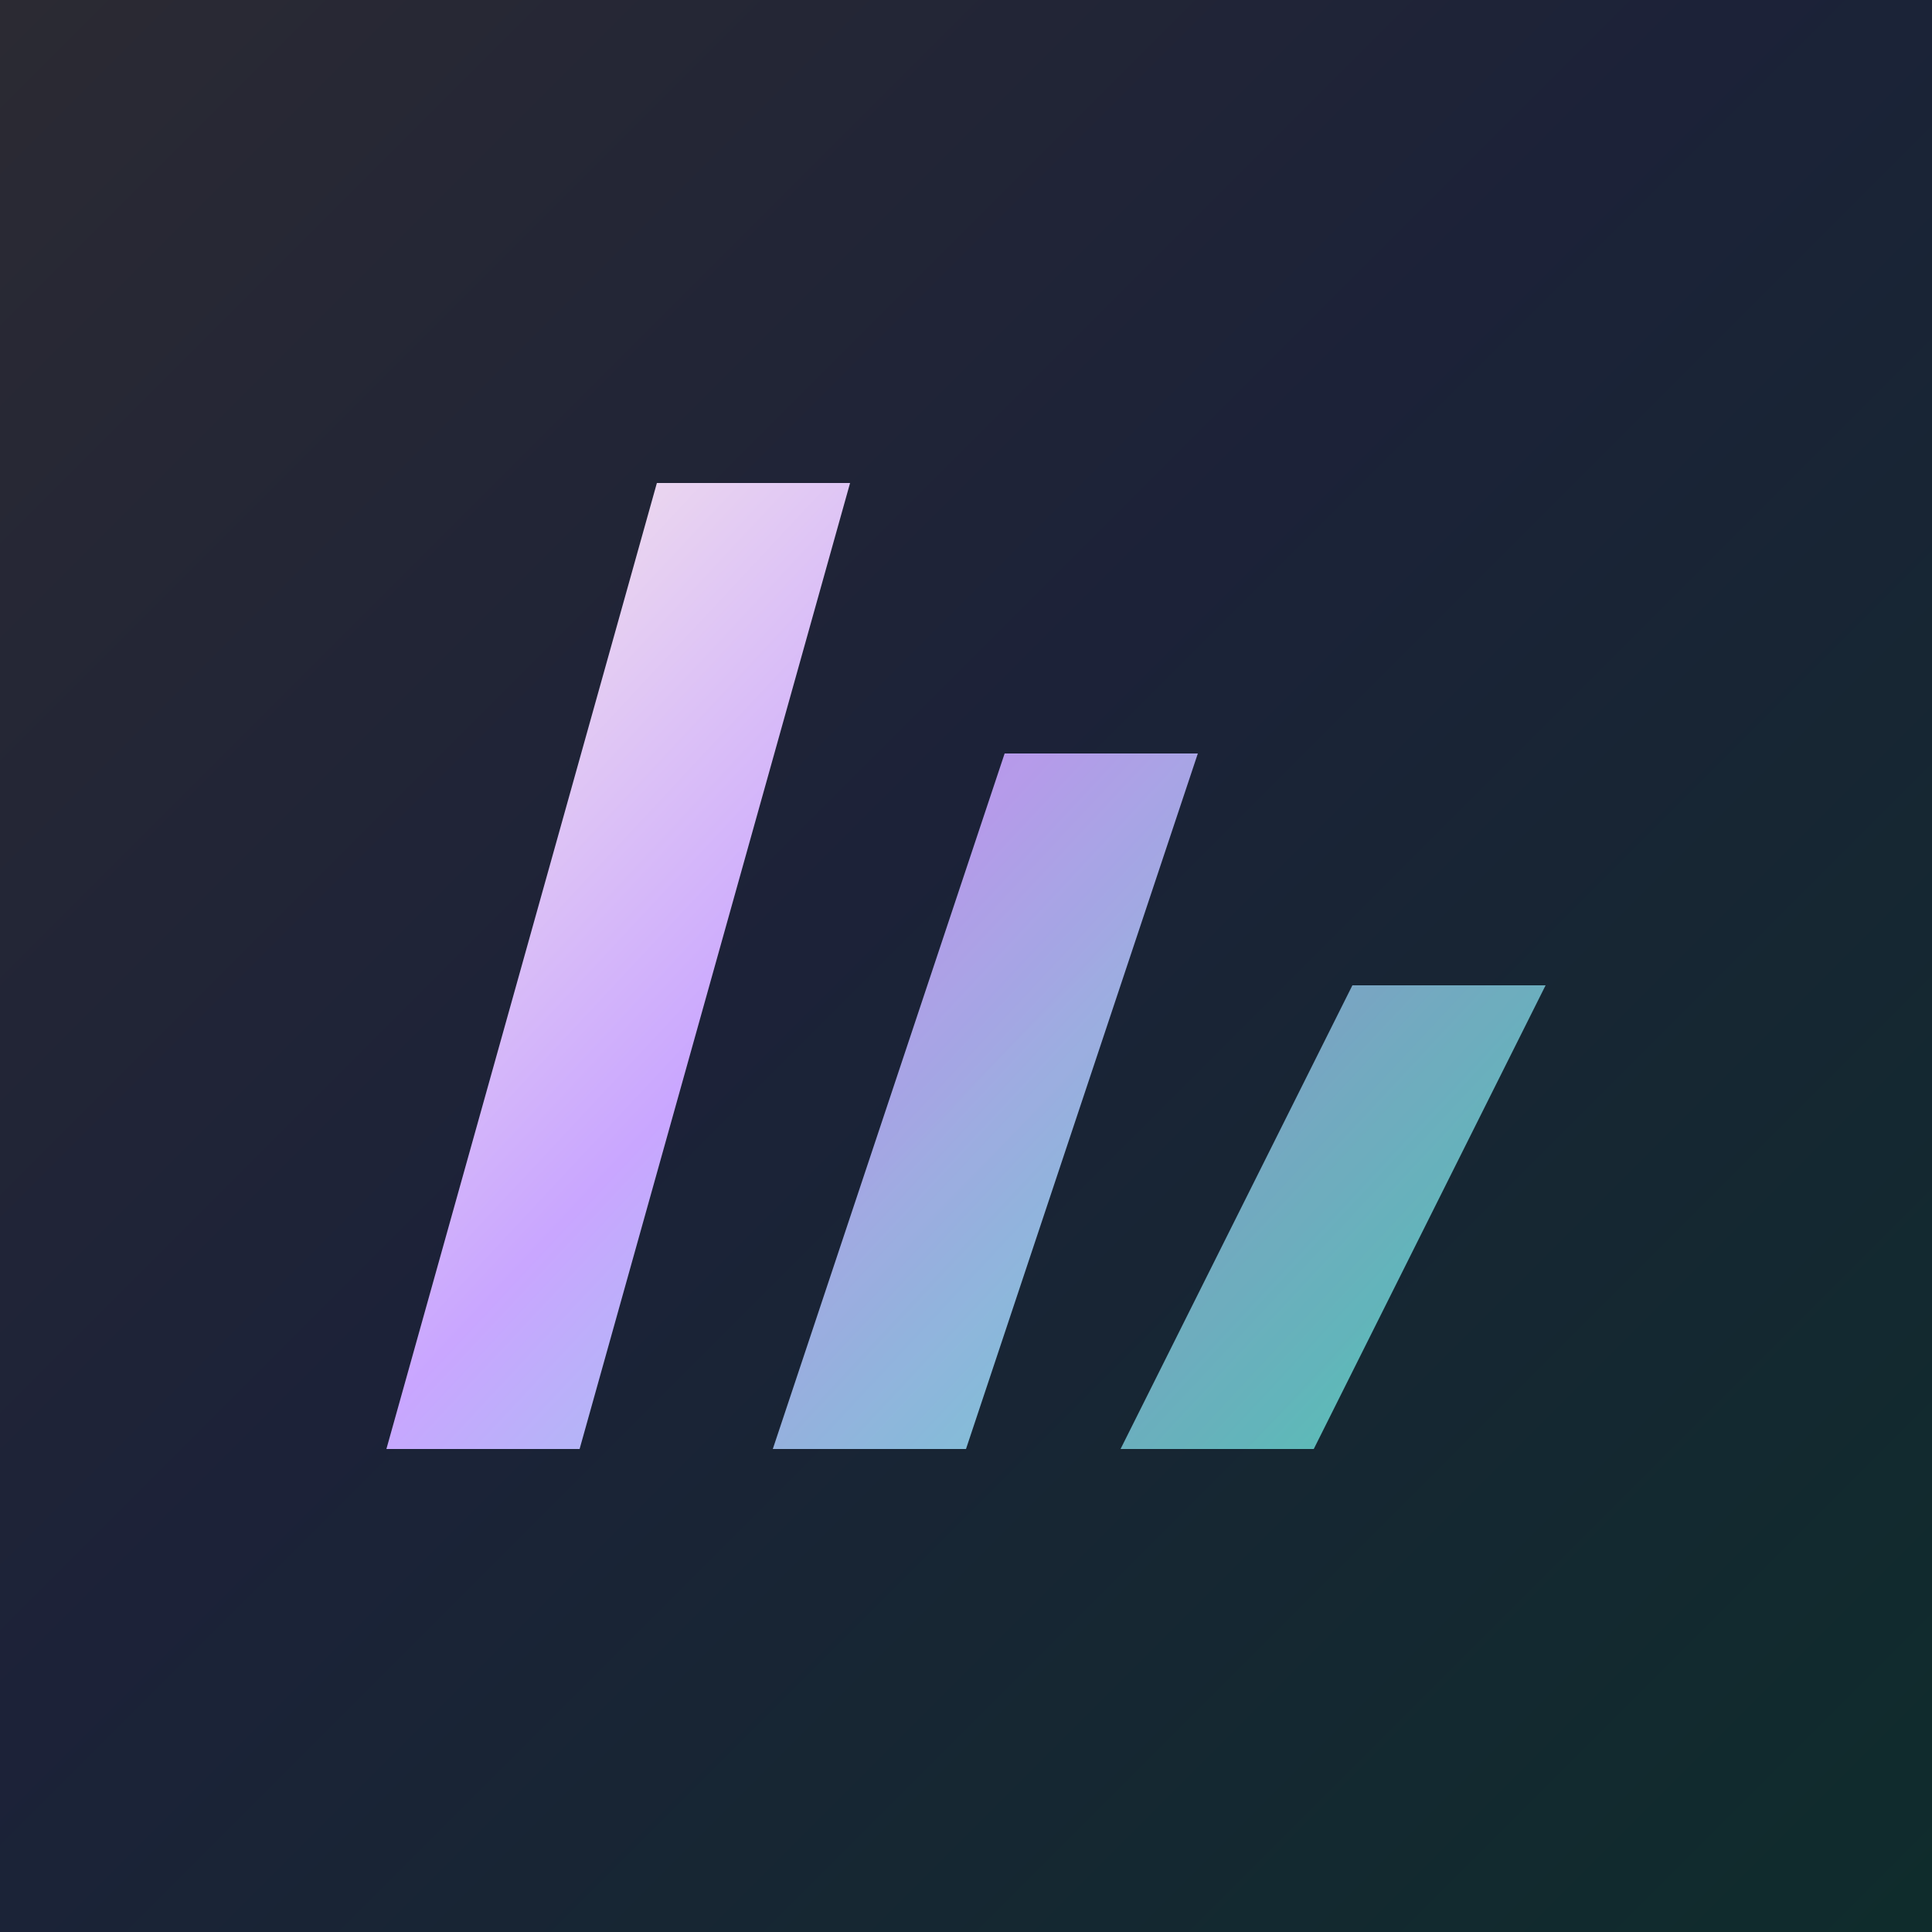
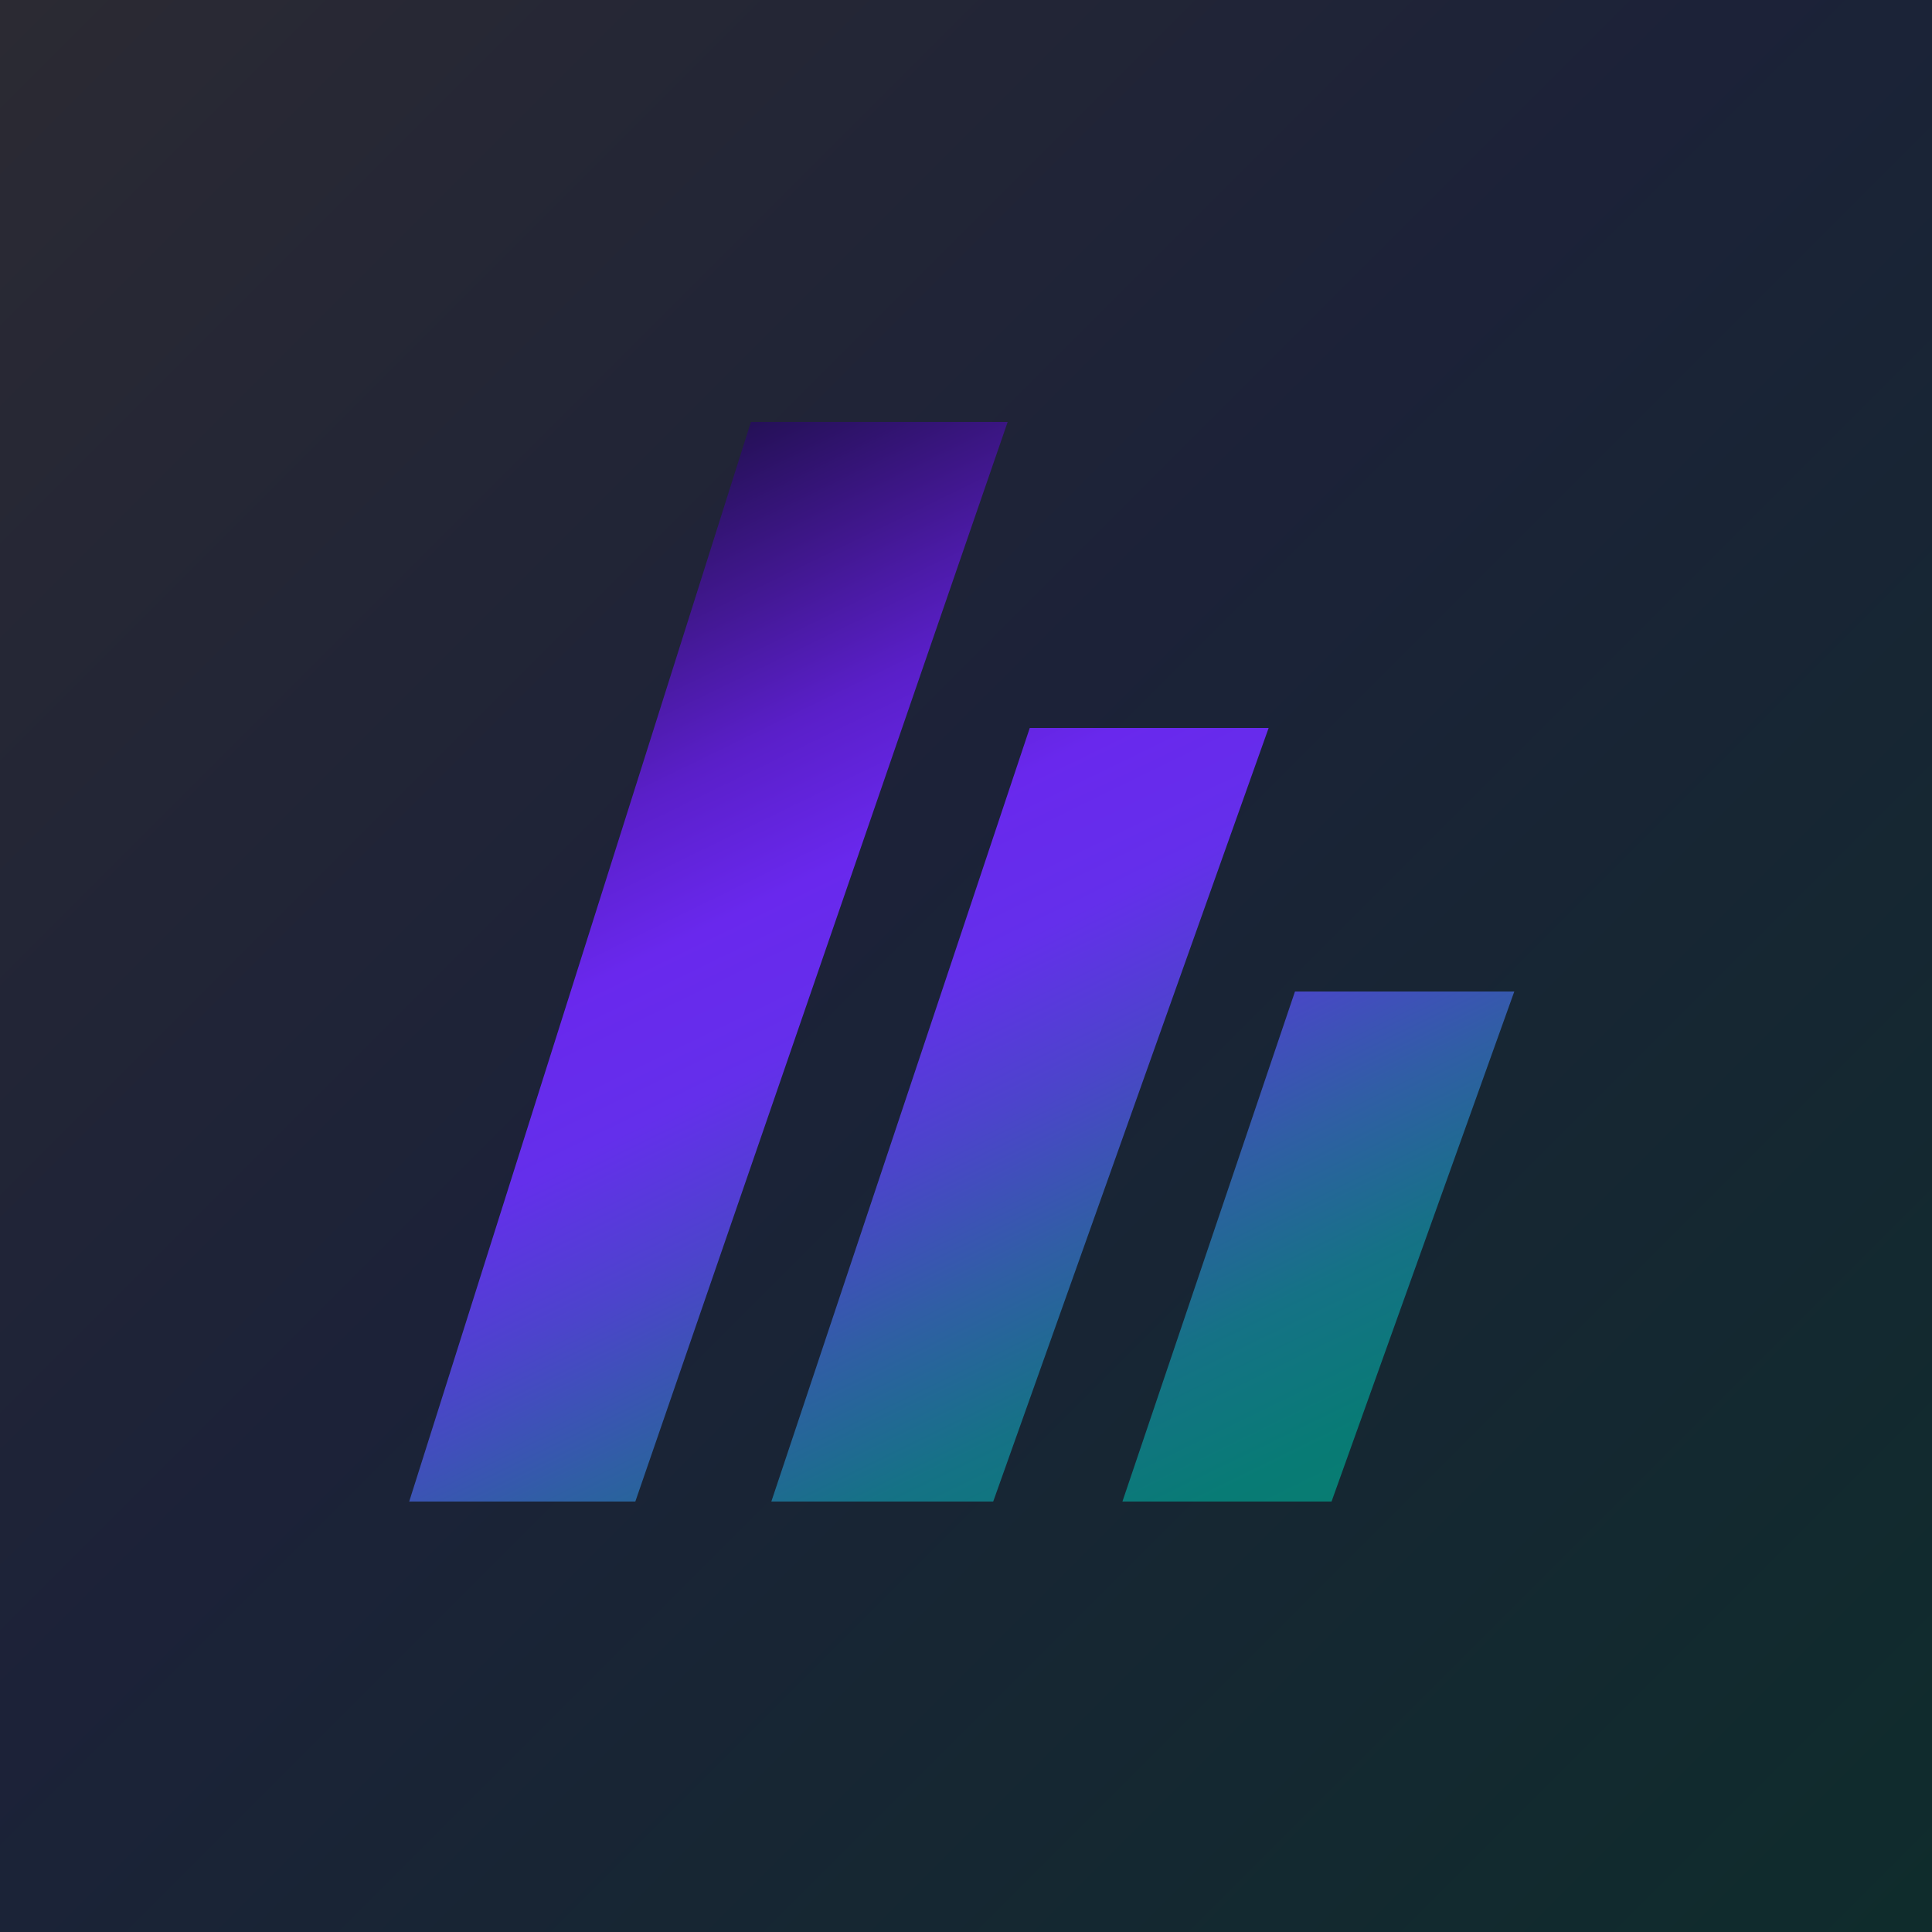
<svg xmlns="http://www.w3.org/2000/svg" viewBox="0 0 1000 1000" width="1000" height="1000">
  <defs>
    <linearGradient id="bg" x1="0" y1="0" x2="1000" y2="1000" gradientUnits="userSpaceOnUse">
      <stop offset="0" stop-color="#2B2A33" />
      <stop offset="0.45" stop-color="#1C2238" />
      <stop offset="1" stop-color="#0F2C2C" />
    </linearGradient>
-     <linearGradient id="blade" x1="4" y1="6" x2="34" y2="34" gradientUnits="userSpaceOnUse">
-       <stop offset="0" stop-color="#FFF3E6" />
-       <stop offset="0.45" stop-color="#C9A6FF" />
-       <stop offset="1" stop-color="#5CF0D6" />
+   </defs>
+   <rect width="1000" height="1000" fill="url(#bg)" />
+   <defs>
+     <linearGradient id="aegis-grad" gradientUnits="userSpaceOnUse" x1="27.70" y1="-13.51" x2="103.30" y2="141.51">
+       <stop offset="0.00" stop-color="#1F0E4C" />
+       <stop offset="0.10" stop-color="#241056" />
+       <stop offset="0.20" stop-color="#40178D" />
+       <stop offset="0.30" stop-color="#5A1FC9" />
+       <stop offset="0.40" stop-color="#6928ED" />
+       <stop offset="0.50" stop-color="#642FEB" />
+       <stop offset="0.60" stop-color="#4C44CB" />
+       <stop offset="0.70" stop-color="#305EA5" />
+       <stop offset="0.80" stop-color="#157286" />
+       <stop offset="0.90" stop-color="#087B75" />
+       <stop offset="1.00" stop-color="#087E6D" />
    </linearGradient>
  </defs>
-   <rect width="1000" height="1000" fill="url(#bg)" />
-   <g transform="translate(500 500) scale(20) translate(-19 -21.5)">
-     <path d="M4 34 L11 9 L16 9 L9 34 Z" fill="url(#blade)" />
-     <path d="M14 34 L20 16 L25 16 L19 34 Z" fill="url(#blade)" opacity="0.9" />
-     <path d="M23 34 L29 22 L34 22 L28 34 Z" fill="url(#blade)" opacity="0.78" />
+   <g transform="translate(211.8 218.4) scale(4.4)">
+     <polygon points="40.20,0.00 70.40,0.00 26.60,127.00 0.00,127.00" fill="url(#aegis-grad)" />
+     <polygon points="73.00,36.00 101.10,36.00 68.70,127.00 42.60,127.00" fill="url(#aegis-grad)" />
+     <polygon points="104.20,67.00 130.00,67.00 108.50,127.00 83.90,127.00" fill="url(#aegis-grad)" />
  </g>
</svg>
